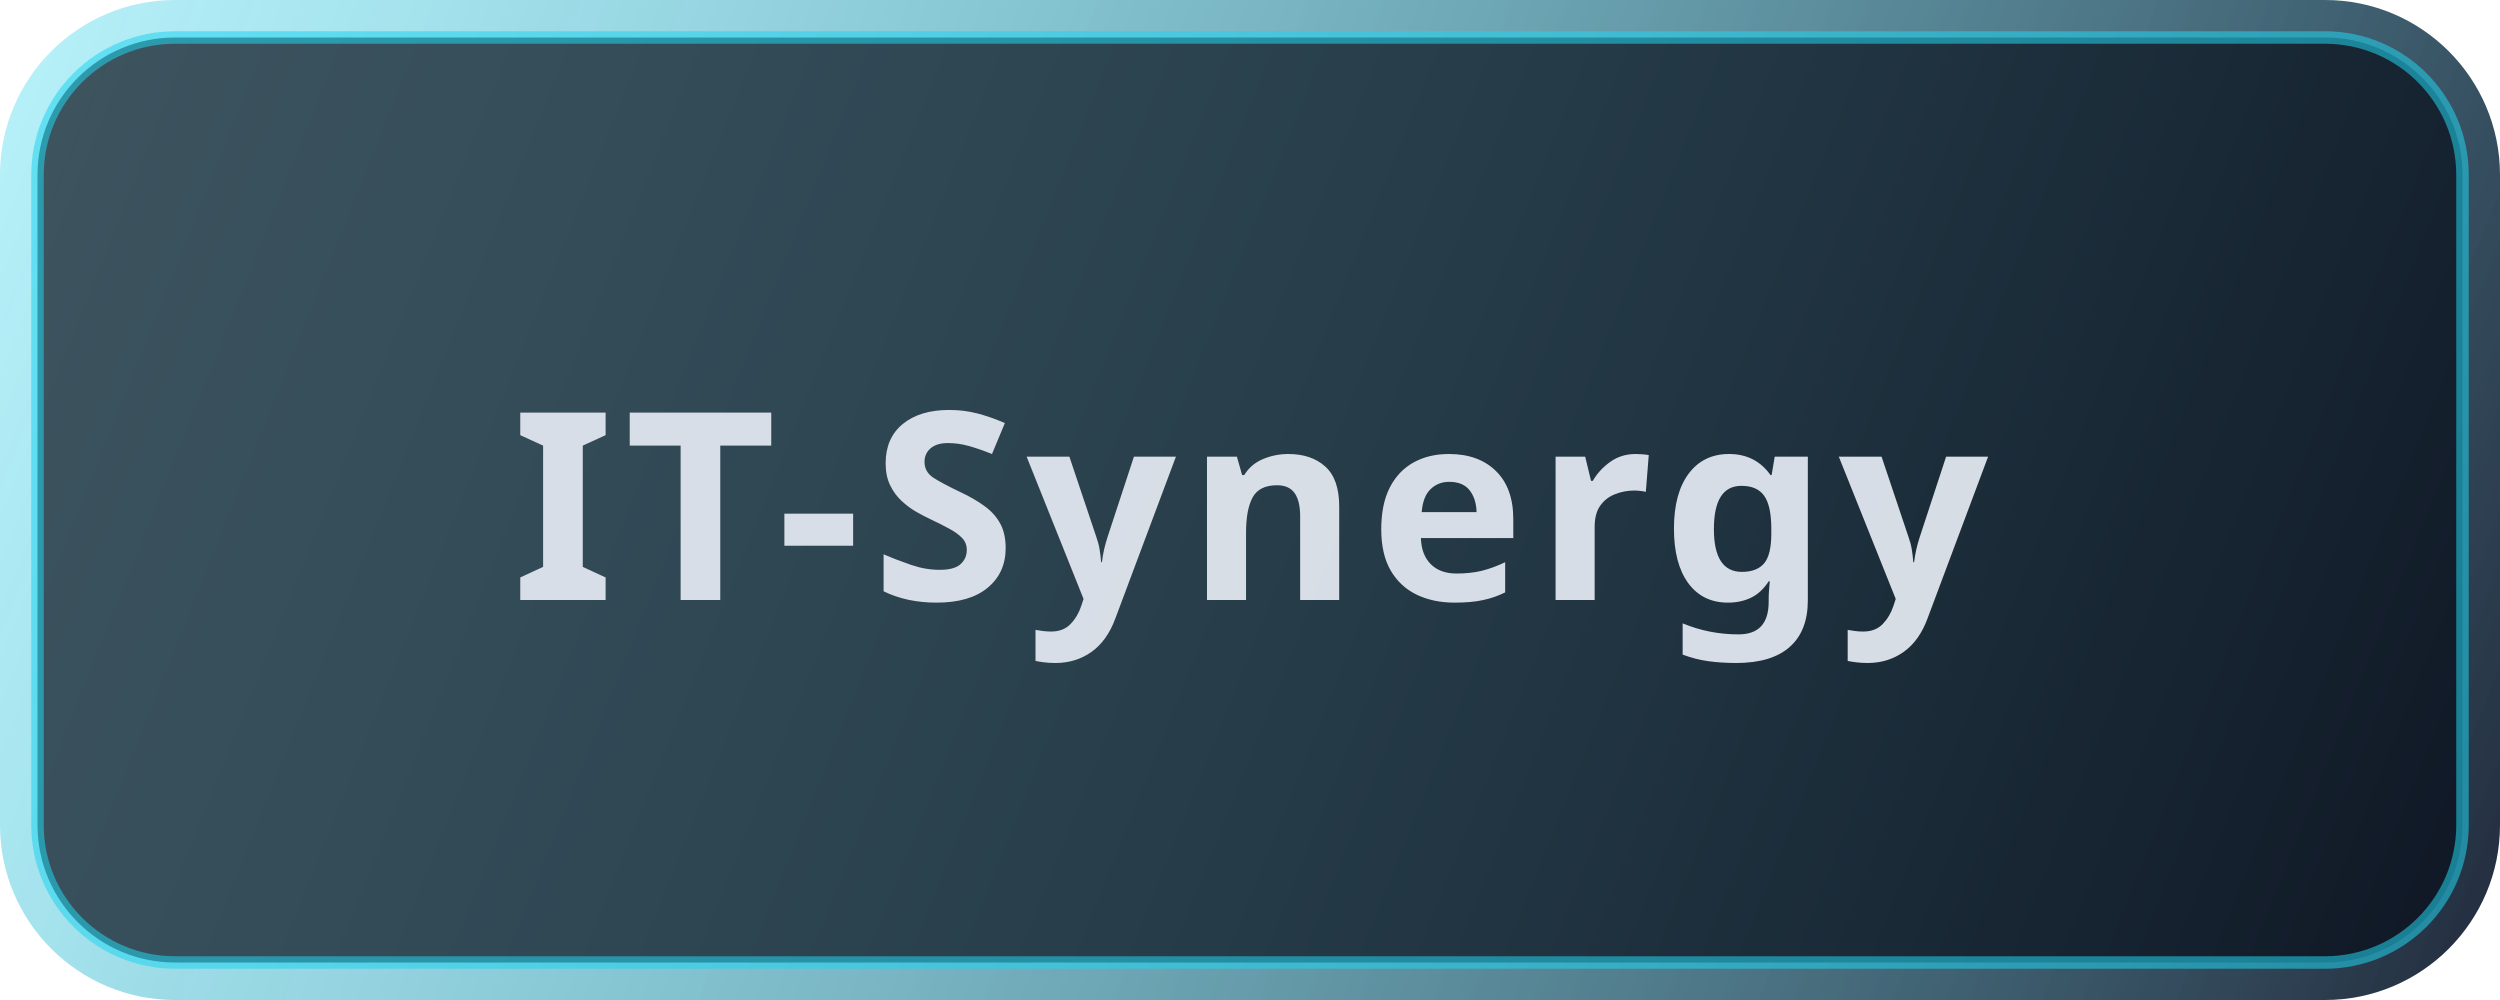
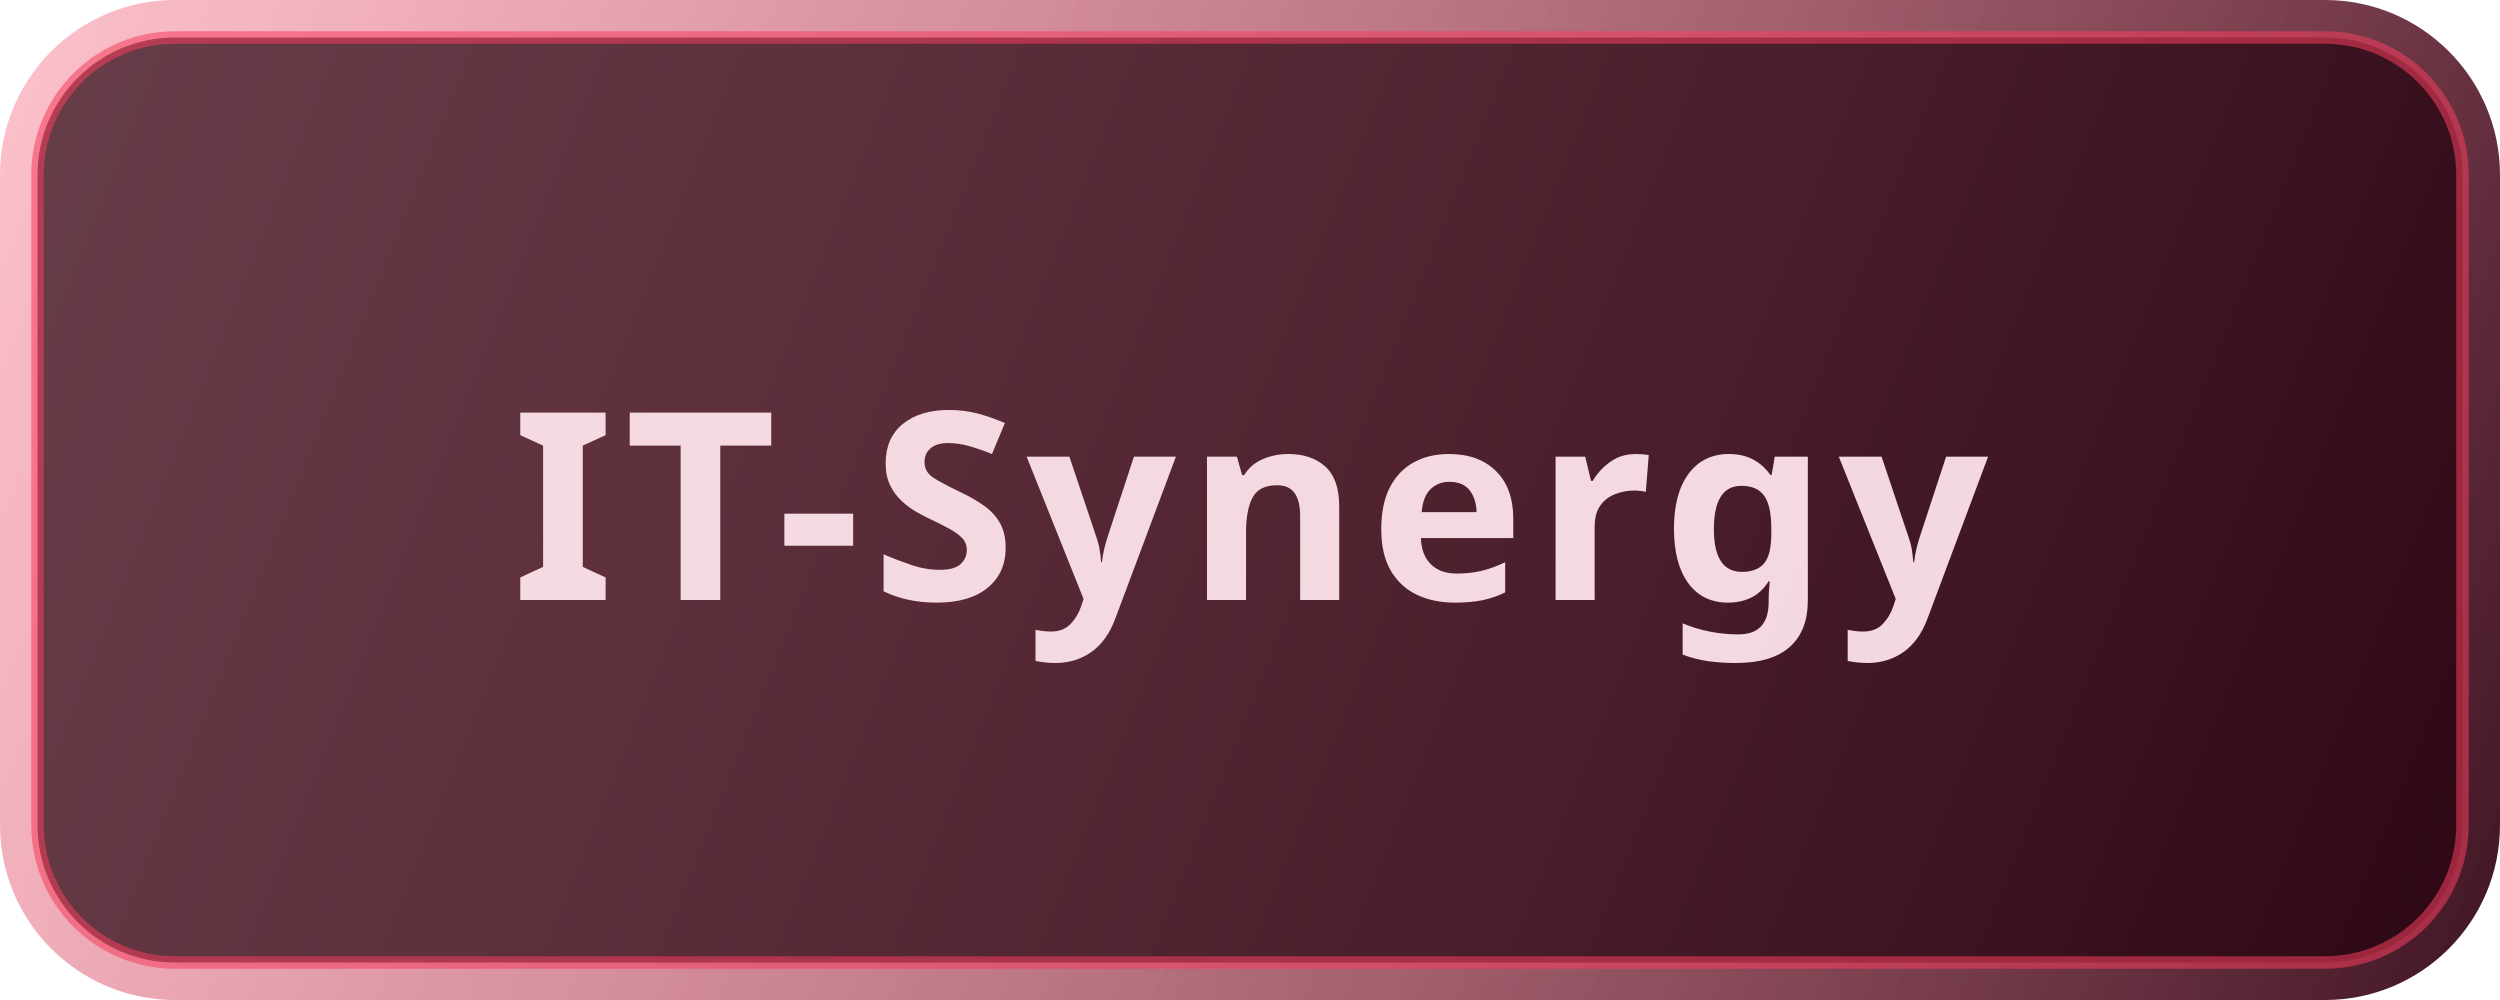
<svg xmlns="http://www.w3.org/2000/svg" width="400" height="160" viewBox="0 0 400 160" fill="none">
  <rect width="400" height="160" rx="28" fill="url(#grad-it-synergy)" />
-   <rect x="6" y="6" width="388" height="148" rx="22" fill="rgba(6, 12, 24, 0.68)" stroke="#22D3EE" stroke-opacity="0.55" stroke-width="2" />
-   <text x="200" y="96" text-anchor="middle" font-family="'Space Grotesk', 'Segoe UI', sans-serif" font-size="42" font-weight="600" fill="rgba(226, 232, 240, 0.94)" letter-spacing="0.04em">IT-Synergy</text>
+   <rect x="6" y="6" width="388" height="148" rx="22" fill="rgba(34, 0, 12, 0.68)" stroke="#F43F5E" stroke-opacity="0.55" stroke-width="2" />
+   <text x="200" y="96" text-anchor="middle" font-family="'Space Grotesk', 'Segoe UI', sans-serif" font-size="42" font-weight="600" fill="rgba(255, 228, 236, 0.94)" letter-spacing="0.04em">IT-Synergy</text>
  <defs>
    <linearGradient id="grad-it-synergy" x1="0" y1="0" x2="400" y2="160" gradientUnits="userSpaceOnUse">
-       <stop offset="0" stop-color="#22D3EE" stop-opacity="0.32" />
-       <stop offset="1" stop-color="rgba(14, 23, 42, 0.92)" />
+       <stop offset="0" stop-color="#F43F5E" stop-opacity="0.32" />
+       <stop offset="1" stop-color="rgba(46, 0, 16, 0.92)" />
    </linearGradient>
  </defs>
</svg>
